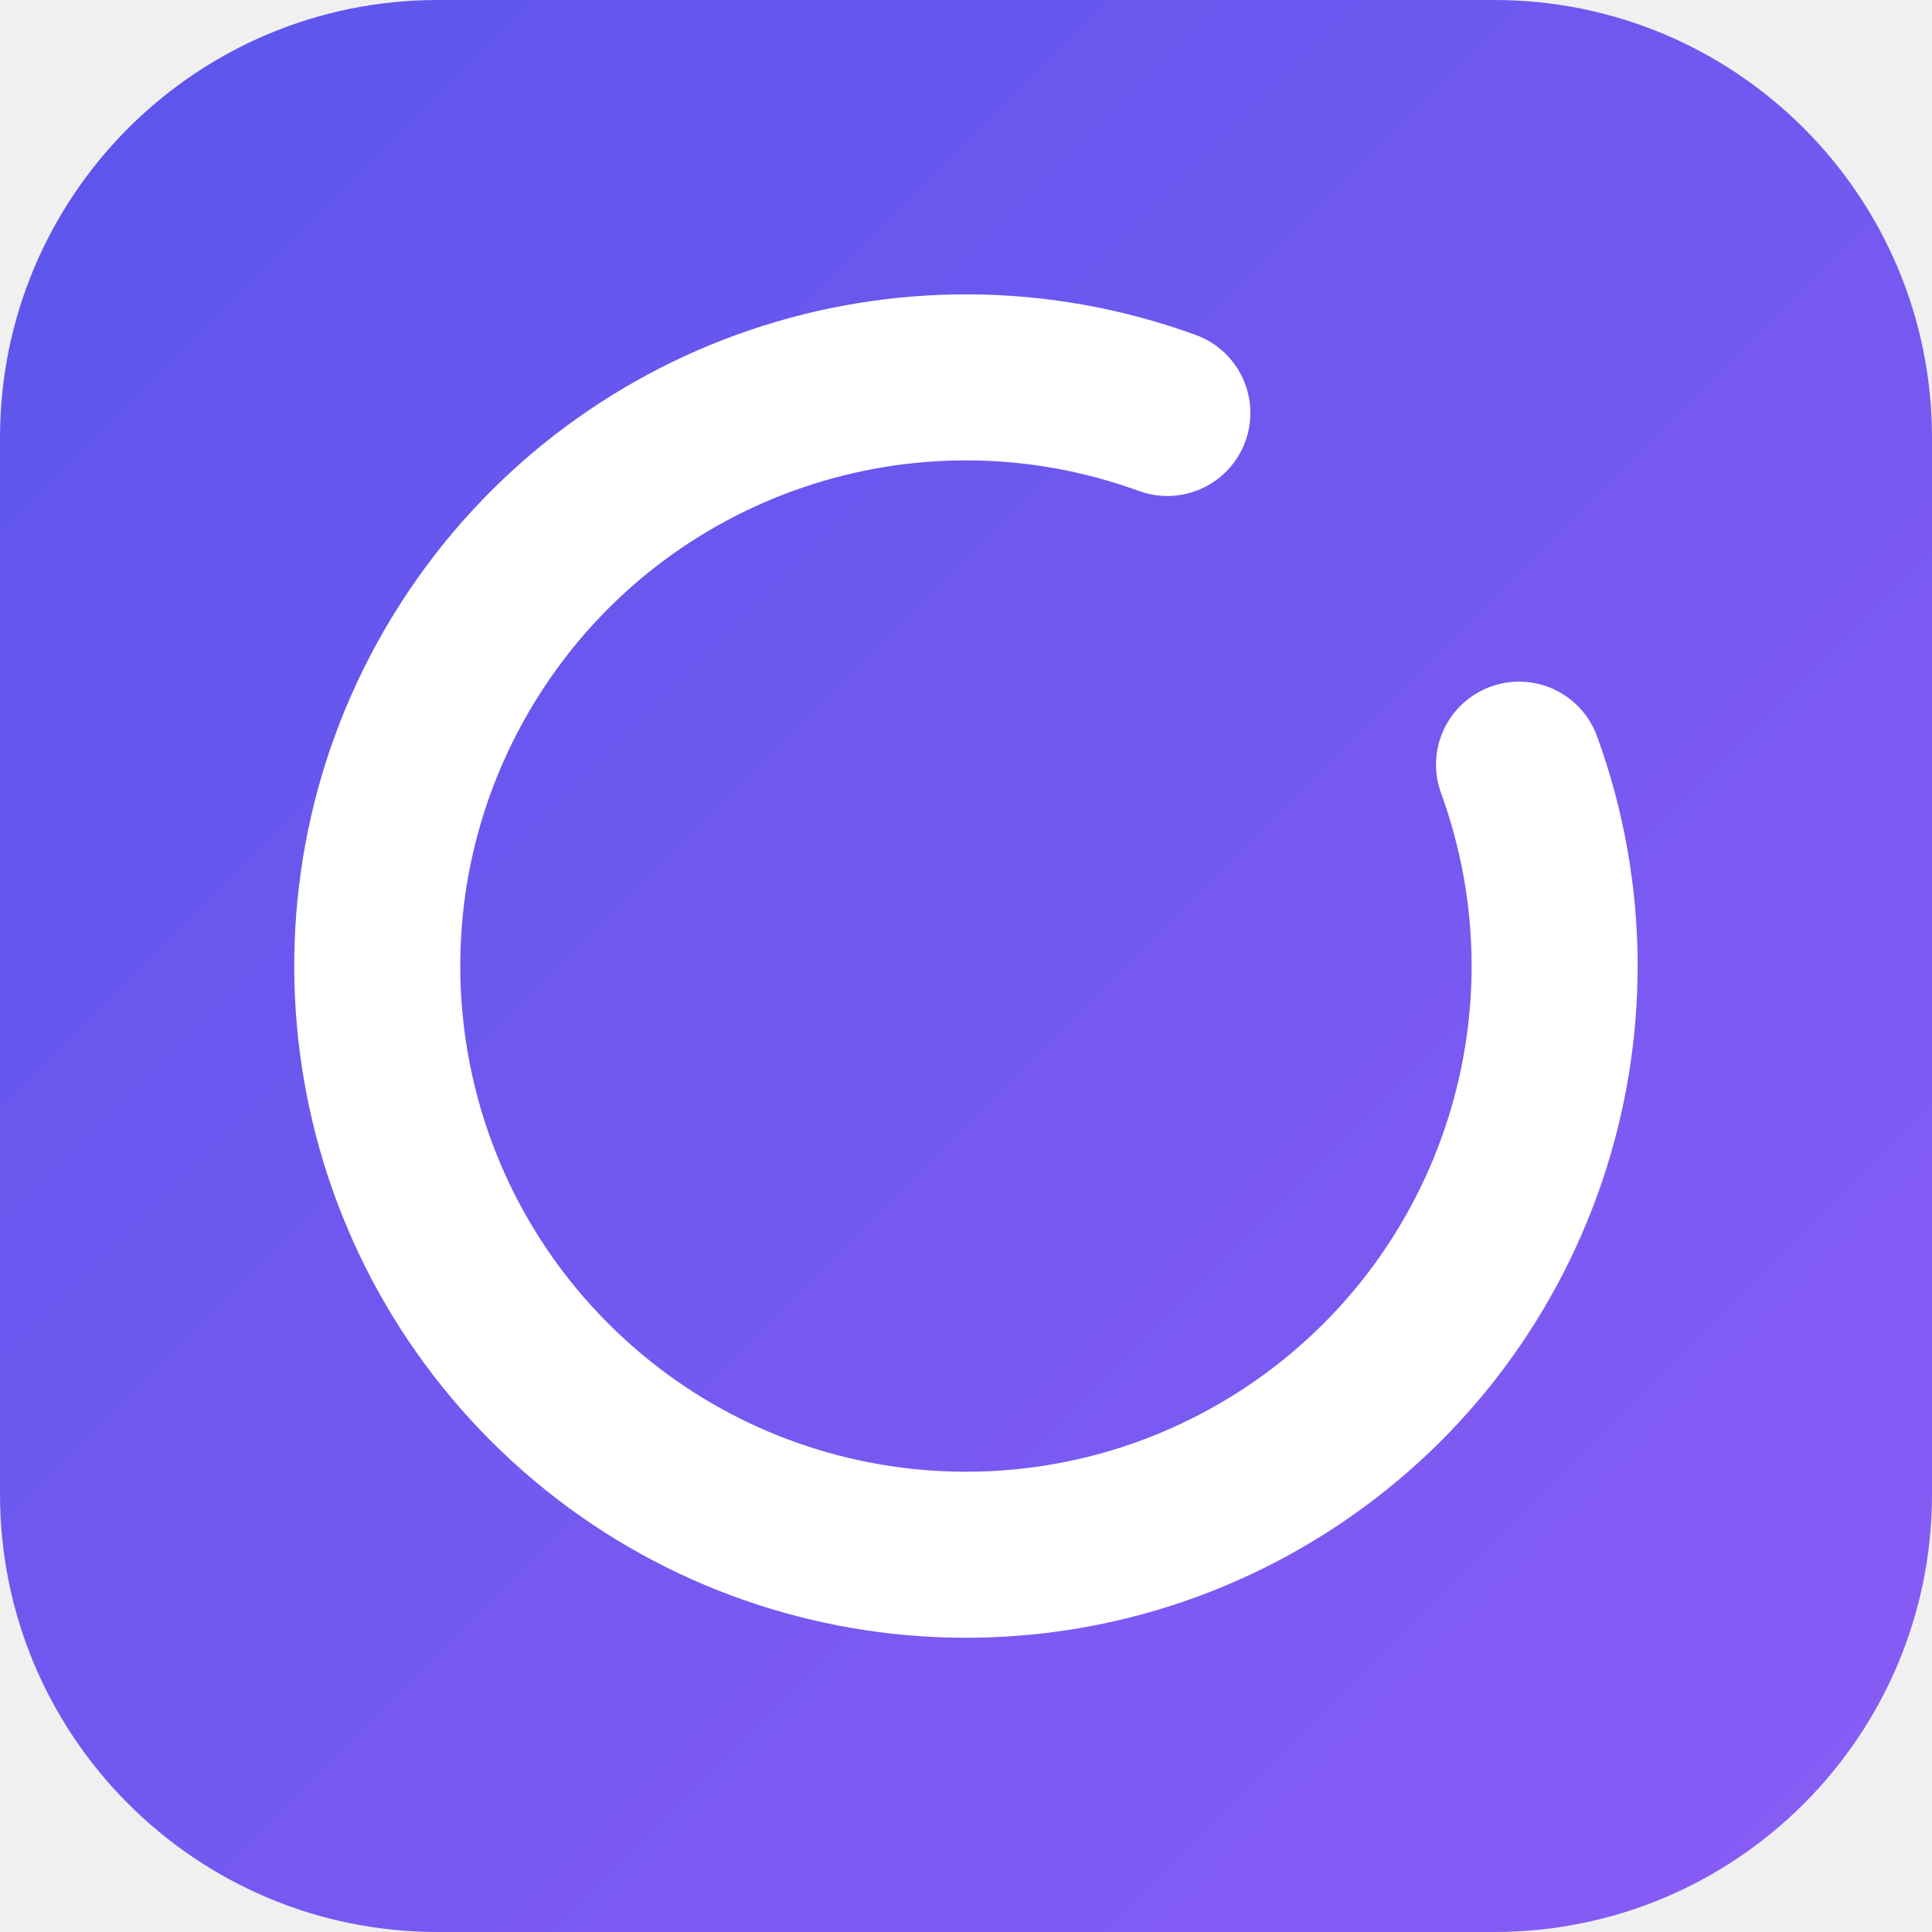
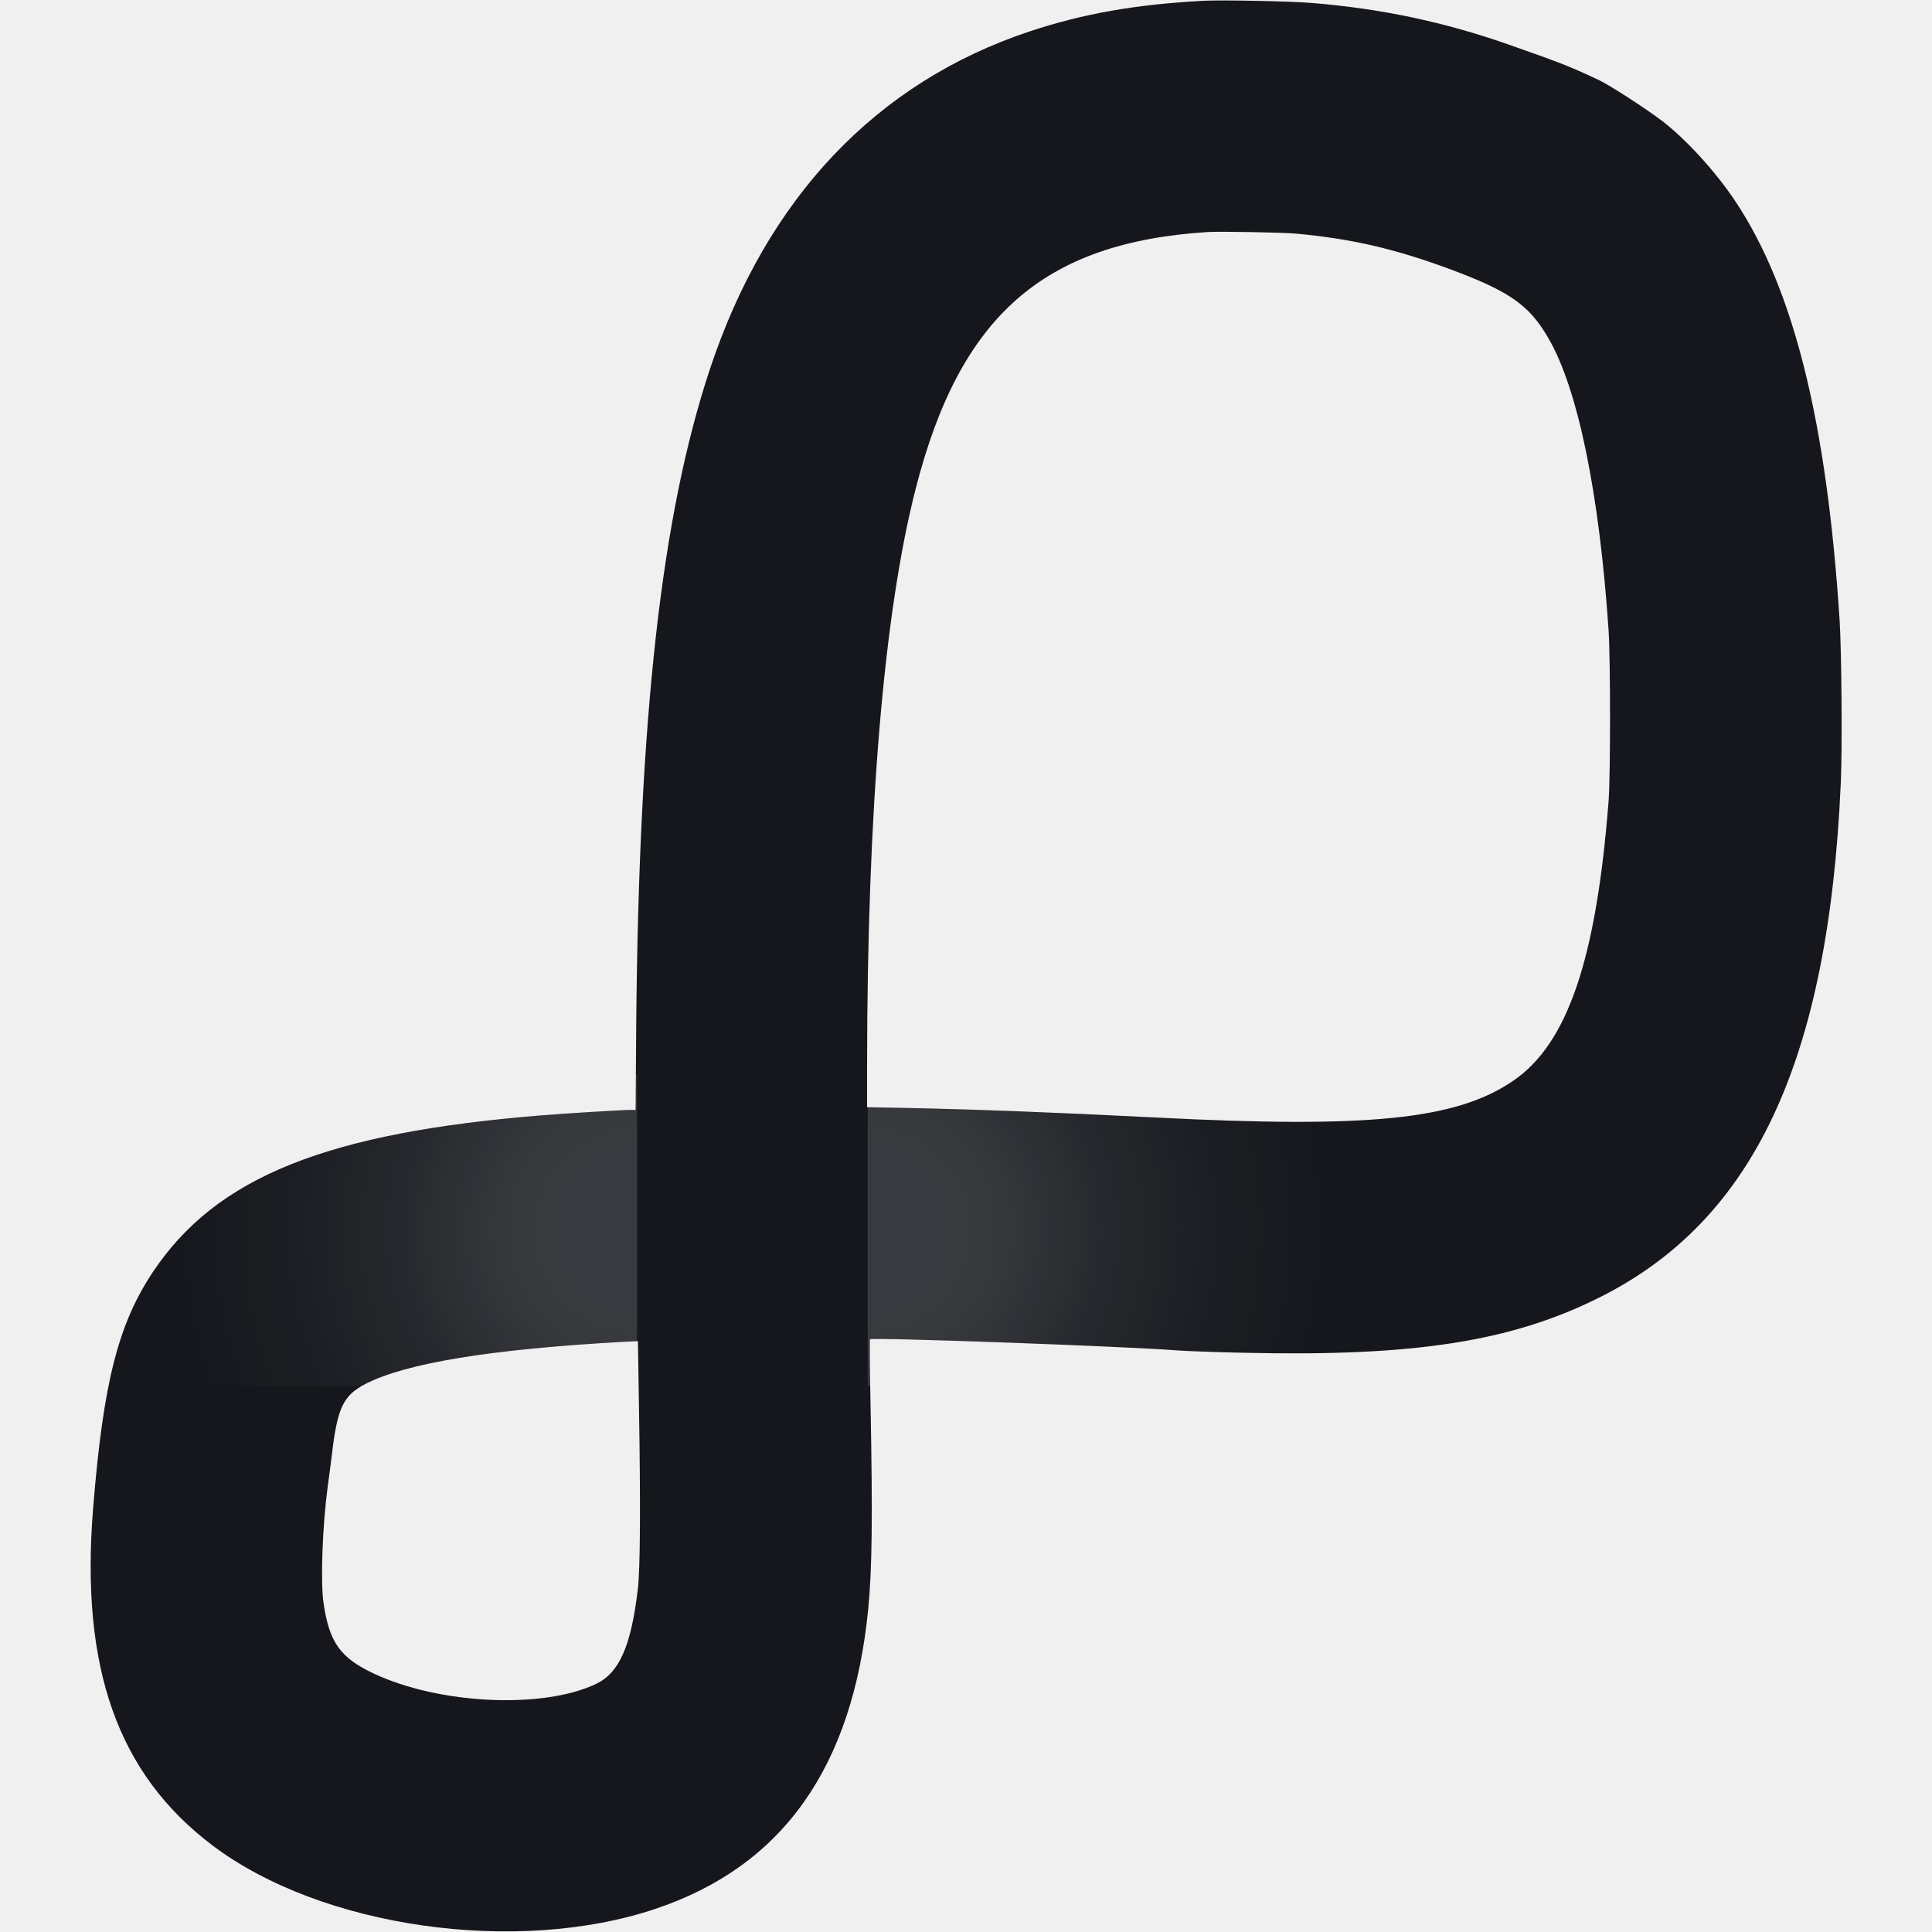
- <svg xmlns="http://www.w3.org/2000/svg" viewBox="0 0 64 64" role="img" aria-label="Doloop">
+ <svg xmlns="http://www.w3.org/2000/svg" viewBox="0 0 100 100">
+   <style>@media (prefers-color-scheme: dark){.mark{fill:#fff}.shade{stop-color:#000}}</style>
  <defs>
-     <linearGradient id="d" x1="0" y1="0" x2="64" y2="64" gradientUnits="userSpaceOnUse">
-       <stop offset="0" stop-color="#5b55eb" />
-       <stop offset="1" stop-color="#8a5cf6" />
-     </linearGradient>
+     <clipPath id="dl-clip">
+       <path d="M62.3 0.04C58.75 0.23 56.06 0.71 53.31 1.62C45.36 4.26 39.69 10.24 36.75 19.09C34.24 26.64 33.07 37.04 32.93 53.1L32.9 57.45 32.62 57.45C32.2 57.45 29.44 57.62 28.16 57.72C16.94 58.61 11.2 60.91 7.92 65.83C6.12 68.52 5.34 71.58 4.82 78.07C4.15 86.34 6.1 91.82 11 95.52C16.64 99.78 26.76 101.22 33.96 98.79C40.52 96.58 44.14 91.46 44.94 83.27C45.14 81.2 45.17 78.59 45.06 72.75C45.02 70.88 45.01 69.34 45.03 69.32C45.14 69.21 58.39 69.69 60.98 69.9C61.39 69.93 62.94 69.99 64.42 70.02C73.19 70.22 78.21 69.44 82.76 67.17C90.77 63.18 94.64 54.94 95.28 40.51C95.36 38.74 95.32 33.75 95.22 32.14C94.56 21.87 92.85 14.98 89.83 10.43C88.82 8.91 87.32 7.26 86.06 6.28C85.22 5.64 83.28 4.38 82.73 4.13C81.23 3.43 80.86 3.28 78.04 2.29C74.72 1.13 71.46 0.44 67.86 0.15C66.77 0.06 63.18-0.01 62.3 0.04M62.51 12.01C54.01 12.55 49.69 16.34 47.4 25.28C45.75 31.7 44.89 41.92 44.88 55.12L44.88 57.31 47.05 57.35C50.42 57.42 54.48 57.57 59.78 57.84C70.87 58.41 75.37 57.95 78.31 55.95C81.13 54.04 82.62 49.67 83.26 41.47C83.36 40.13 83.36 34.18 83.26 32.62C82.78 25.53 81.67 20.1 80.13 17.48C79.15 15.79 78.13 15.08 75.1 13.95C72.18 12.87 69.98 12.36 67.06 12.09C66.37 12.03 63.13 11.97 62.51 12.01M32.14 69.46C25.36 69.84 20.99 70.56 18.9 71.64C17.77 72.23 17.46 72.87 17.18 75.28C17.11 75.86 17.01 76.61 16.96 76.96C16.69 78.98 16.58 81.89 16.75 83C17.05 85.02 17.62 85.81 19.34 86.62C22.74 88.22 28.1 88.47 30.85 87.16C32.05 86.59 32.66 85.21 33.01 82.29C33.14 81.26 33.16 77.92 33.07 72.64L33.02 69.42 32.74 69.43C32.59 69.44 32.32 69.45 32.14 69.46" clip-rule="evenodd" />
+     </clipPath>
+     <radialGradient id="dl-l" cx="32.97" cy="63.67" r="23.94" gradientUnits="userSpaceOnUse">
+       <stop offset="0" stop-color="#fff" stop-opacity="0.153" class="shade" />
+       <stop offset="0.18" stop-color="#fff" stop-opacity="0.153" class="shade" />
+       <stop offset="0.3" stop-color="#fff" stop-opacity="0.137" class="shade" />
+       <stop offset="0.4" stop-color="#fff" stop-opacity="0.11" class="shade" />
+       <stop offset="0.5" stop-color="#fff" stop-opacity="0.078" class="shade" />
+       <stop offset="0.75" stop-color="#fff" stop-opacity="0.03" class="shade" />
+       <stop offset="1" stop-color="#fff" stop-opacity="0" class="shade" />
+     </radialGradient>
+     <radialGradient id="dl-r" cx="44.91" cy="63.67" r="23.94" gradientUnits="userSpaceOnUse">
+       <stop offset="0" stop-color="#fff" stop-opacity="0.153" class="shade" />
+       <stop offset="0.18" stop-color="#fff" stop-opacity="0.153" class="shade" />
+       <stop offset="0.3" stop-color="#fff" stop-opacity="0.137" class="shade" />
+       <stop offset="0.4" stop-color="#fff" stop-opacity="0.11" class="shade" />
+       <stop offset="0.5" stop-color="#fff" stop-opacity="0.078" class="shade" />
+       <stop offset="0.75" stop-color="#fff" stop-opacity="0.03" class="shade" />
+       <stop offset="1" stop-color="#fff" stop-opacity="0" class="shade" />
+     </radialGradient>
  </defs>
-   <rect width="64" height="64" rx="14.5" fill="url(#d)" />
-   <path d="M50.32 25.33A19.5 19.5 0 1 1 38.67 13.68" fill="none" stroke="#fff" stroke-width="5.5" stroke-linecap="round" />
+   <g transform="translate(0 0) scale(1)">
+     <path d="M62.3 0.04C58.75 0.23 56.06 0.71 53.31 1.62C45.36 4.26 39.69 10.24 36.75 19.09C34.24 26.64 33.07 37.04 32.93 53.1L32.9 57.45 32.62 57.45C32.2 57.45 29.44 57.62 28.16 57.72C16.94 58.61 11.2 60.91 7.92 65.83C6.12 68.52 5.34 71.58 4.82 78.07C4.15 86.34 6.1 91.82 11 95.52C16.64 99.78 26.76 101.22 33.96 98.79C40.52 96.58 44.14 91.46 44.94 83.27C45.14 81.2 45.17 78.59 45.06 72.75C45.02 70.88 45.01 69.34 45.03 69.32C45.14 69.21 58.39 69.69 60.98 69.9C61.39 69.93 62.94 69.99 64.42 70.02C73.19 70.22 78.21 69.44 82.76 67.17C90.77 63.18 94.64 54.94 95.28 40.51C95.36 38.74 95.32 33.75 95.22 32.14C94.56 21.87 92.85 14.98 89.83 10.43C88.82 8.91 87.32 7.26 86.06 6.28C85.22 5.64 83.28 4.38 82.73 4.13C81.23 3.43 80.86 3.28 78.04 2.29C74.72 1.13 71.46 0.44 67.86 0.15C66.77 0.06 63.18-0.01 62.3 0.04M62.51 12.01C54.01 12.55 49.69 16.34 47.4 25.28C45.75 31.7 44.89 41.92 44.88 55.12L44.88 57.31 47.05 57.35C50.42 57.42 54.48 57.57 59.78 57.84C70.87 58.41 75.37 57.95 78.31 55.95C81.13 54.04 82.62 49.67 83.26 41.47C83.36 40.13 83.36 34.18 83.26 32.62C82.78 25.53 81.67 20.1 80.13 17.48C79.15 15.79 78.13 15.08 75.1 13.95C72.18 12.87 69.98 12.36 67.06 12.09C66.37 12.03 63.13 11.97 62.51 12.01M32.14 69.46C25.36 69.84 20.99 70.56 18.9 71.64C17.77 72.23 17.46 72.87 17.18 75.28C17.11 75.86 17.01 76.61 16.96 76.96C16.69 78.98 16.58 81.89 16.75 83C17.05 85.02 17.62 85.81 19.34 86.62C22.74 88.22 28.1 88.47 30.85 87.16C32.05 86.59 32.66 85.21 33.01 82.29C33.14 81.26 33.16 77.92 33.07 72.64L33.02 69.42 32.74 69.43C32.59 69.44 32.32 69.45 32.14 69.46" fill="#15171c" fill-rule="evenodd" class="mark" />
+     <g clip-path="url(#dl-clip)">
+       <rect x="0" y="55.6" width="32.97" height="16.15" fill="url(#dl-l)" />
+       <rect x="44.91" y="55.6" width="55.09" height="16.15" fill="url(#dl-r)" />
+     </g>
+   </g>
</svg>
